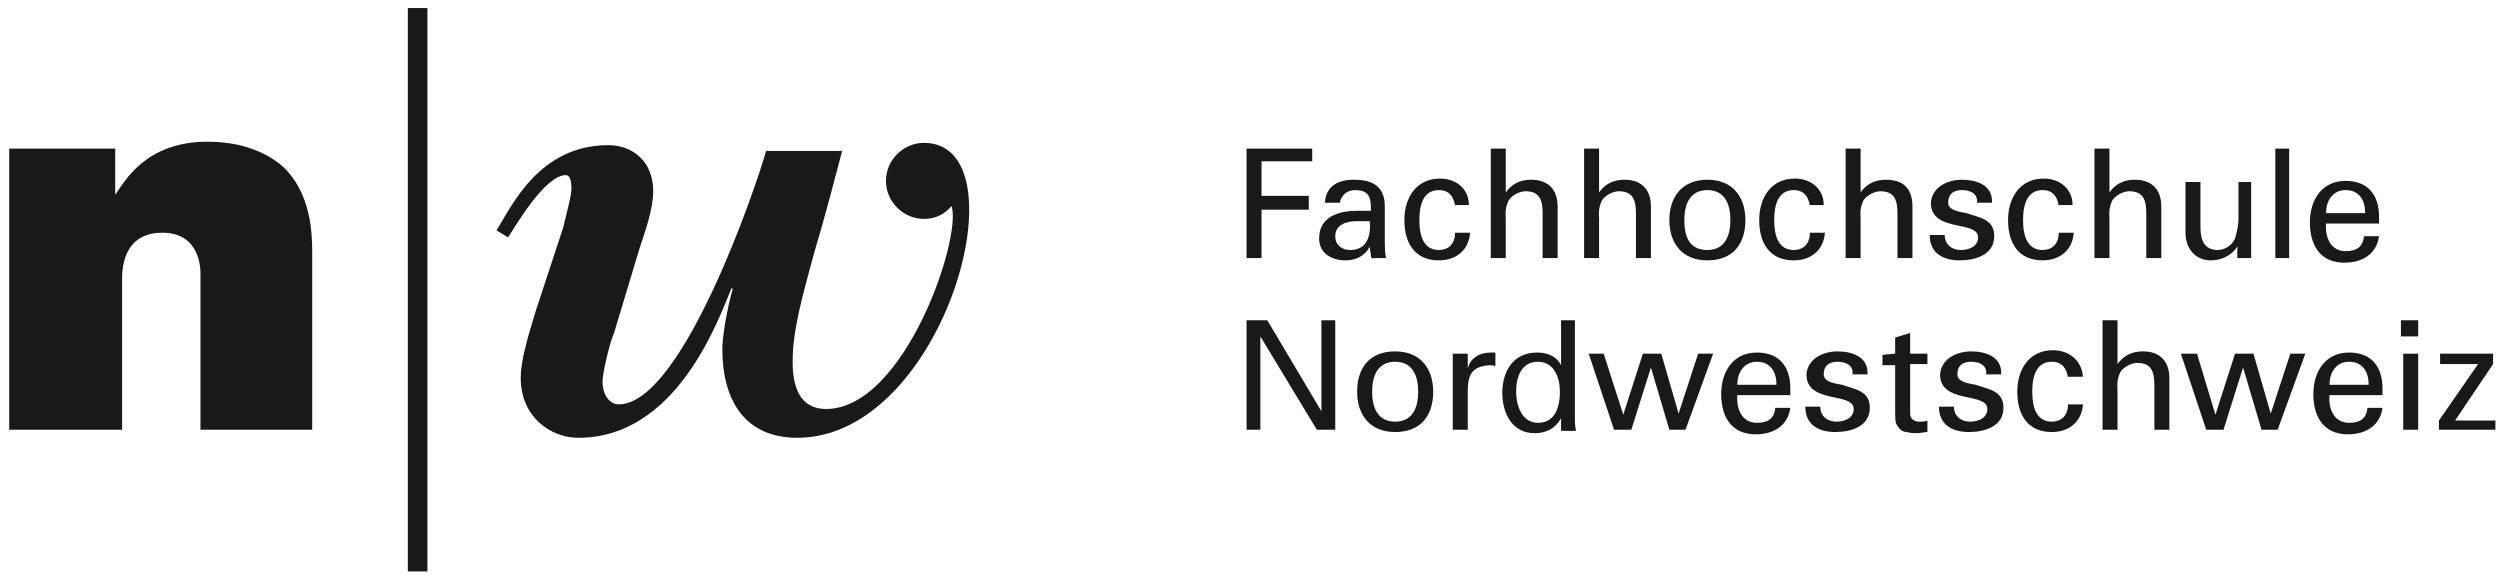
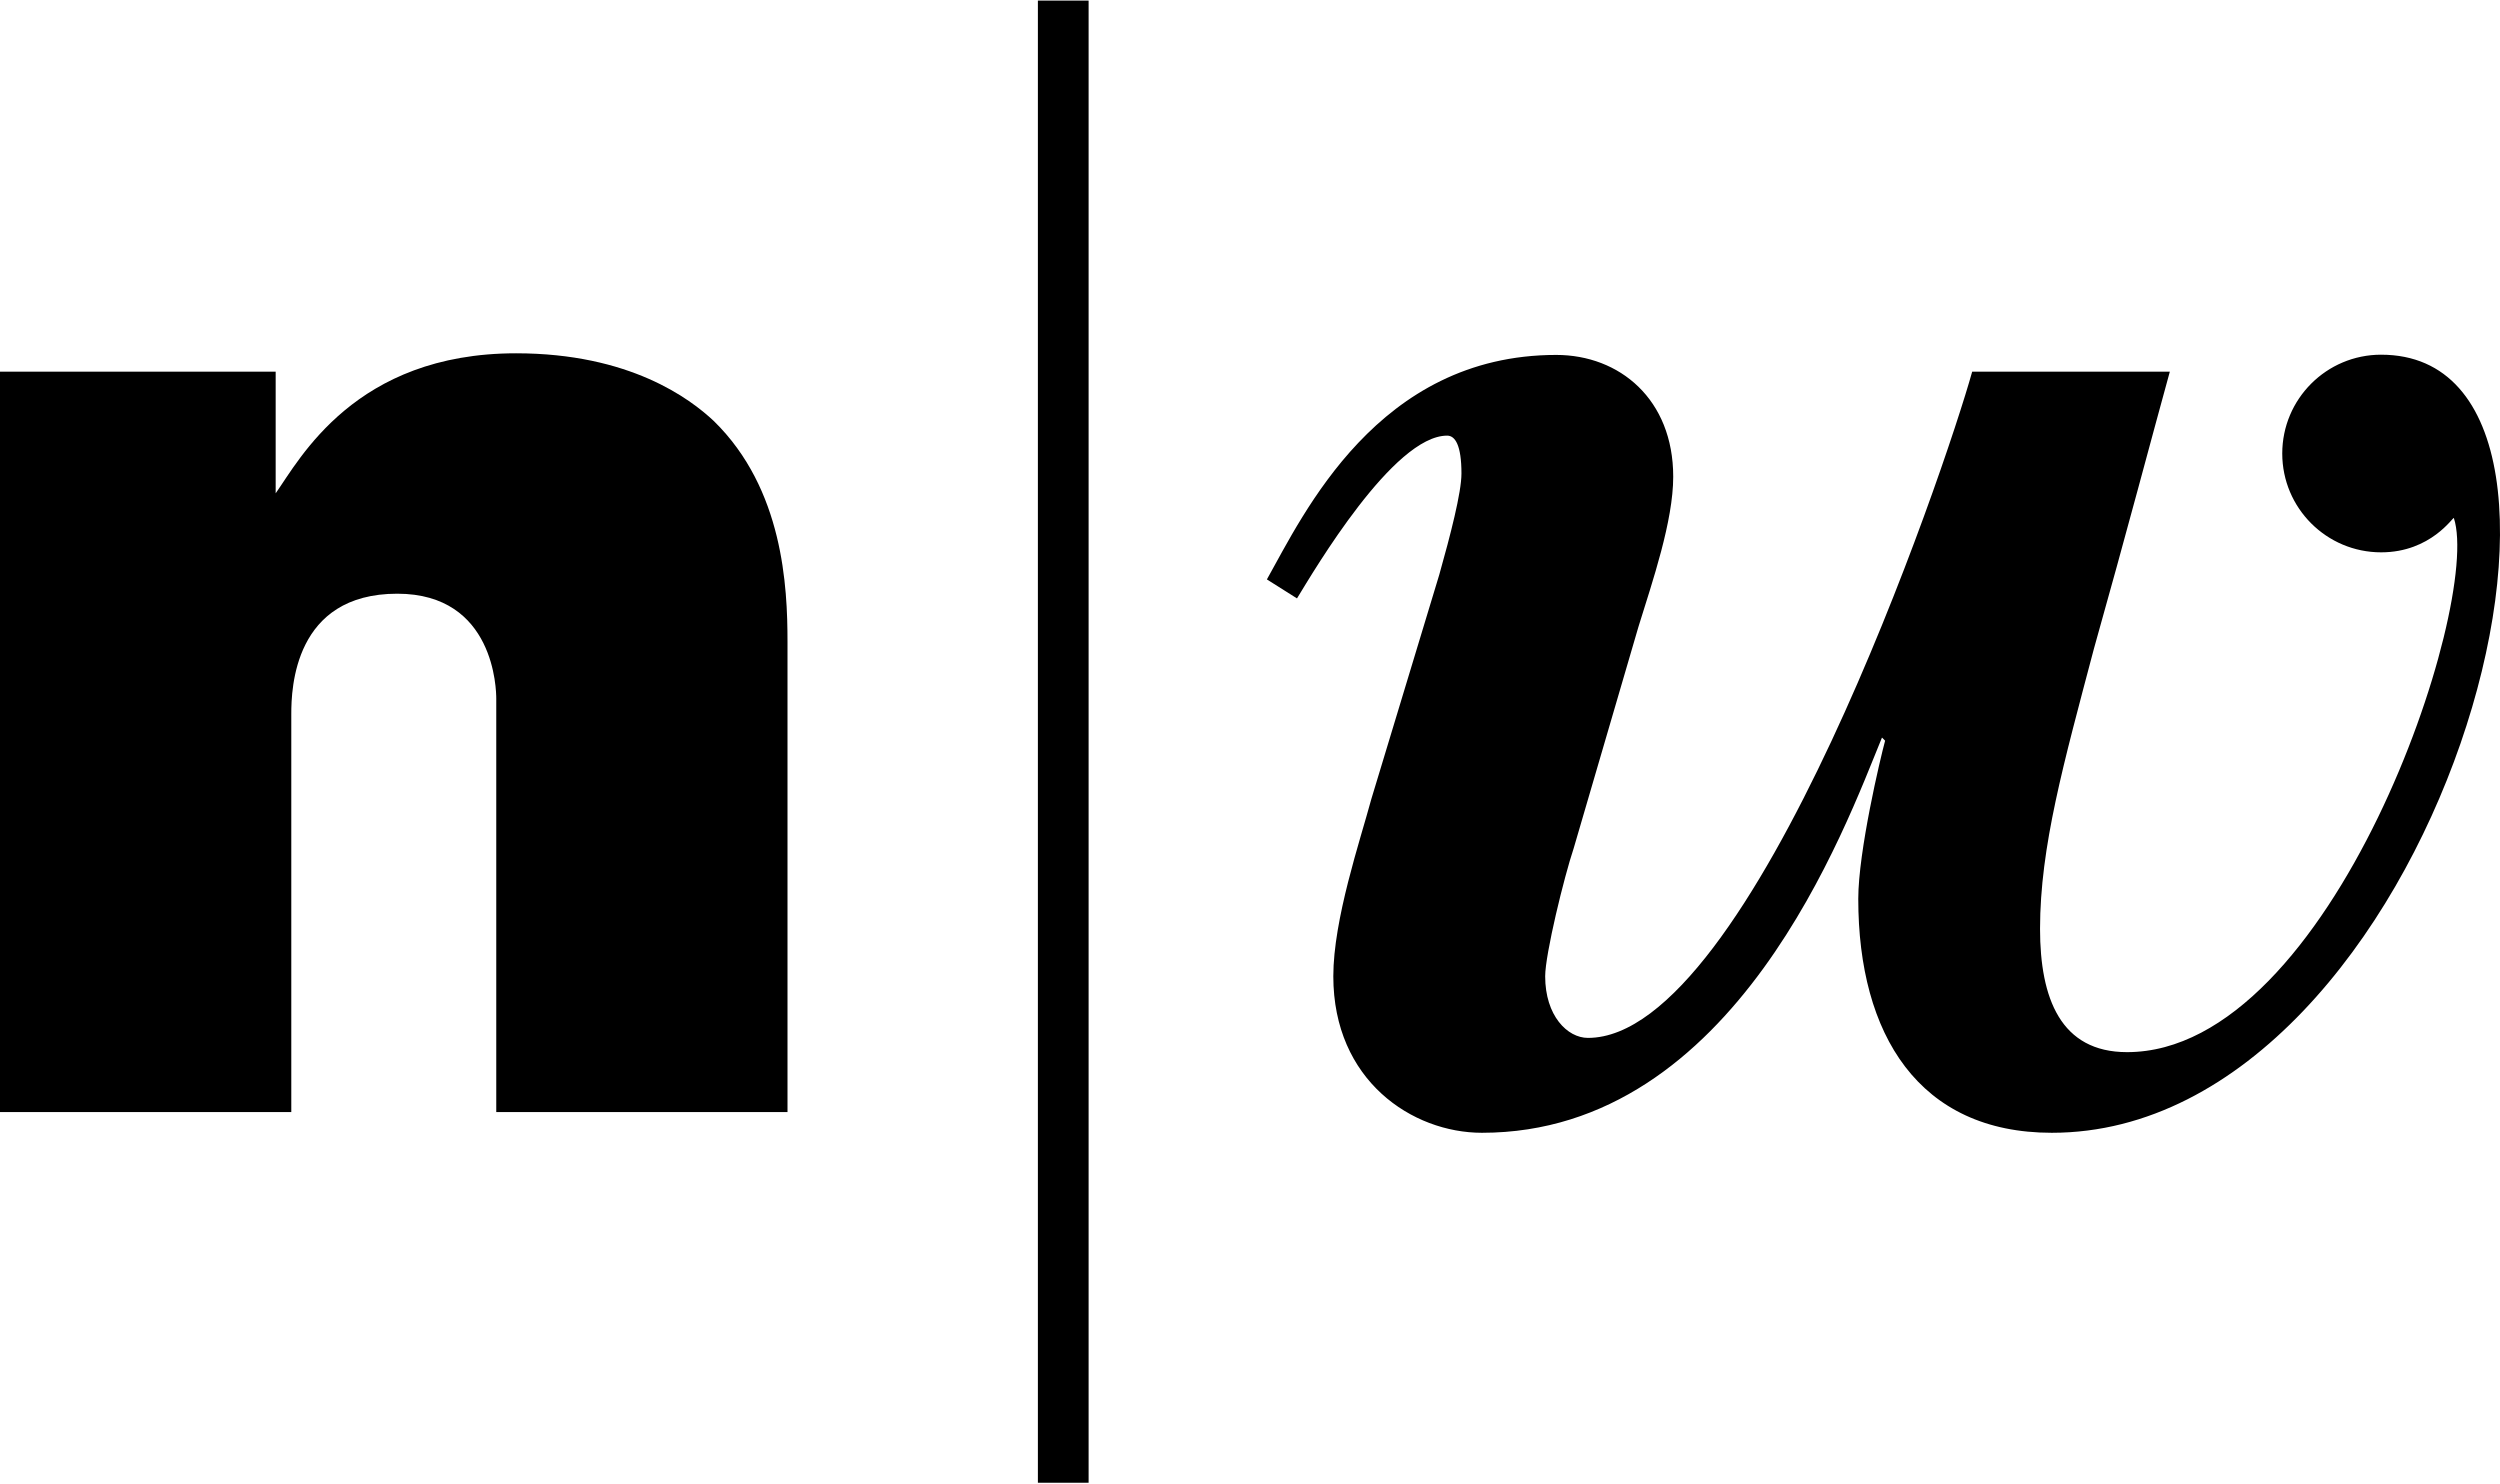
- <svg xmlns="http://www.w3.org/2000/svg" width="217" height="50" viewBox="732 279 217 50">
-   <g fill="none">
-     <g fill="#1A1918" fill-rule="nonzero">
-       <g>
-         <g>
-           <g>
-             <g>
-               <path d="M767.4 328.6h1.7v-48.9h-1.7z" />
-               <path d="M742 295.9c.8-1.1 2.6-4.6 8-4.6 3.8 0 5.8 1.5 6.6 2.2 2.3 2.2 2.5 5.5 2.5 7.3v15.5h-9.7v-13.6c0-.3 0-3.5-3.3-3.5-3.4 0-3.5 3.1-3.5 4v13.1h-9.8v-24.4h9.2v4" />
-               <path d="M812.2 291.4c-1.8 0-3.3 1.5-3.3 3.3 0 1.8 1.5 3.3 3.3 3.3 1.7 0 2.4-1.2 2.4-1.1.9 2.8-4.1 17.6-10.9 17.6-2.2 0-2.9-1.8-2.9-4.1 0-2.7.8-5.5 1.8-9.2 1.1-3.7 2-7.2 2.5-9.1h-6.6c-.9 3.2-7.3 22-12.8 22-.7 0-1.4-.7-1.4-2 0-.7.6-3.3 1-4.2l2.2-7.3c.5-1.5 1.2-3.5 1.2-5 0-2.6-1.8-4-3.9-4-6 0-8.4 5.3-9.7 7.4l1 .6c.6-.9 3.2-5.4 5-5.4.3 0 .5.3.5 1.2 0 .6-.4 2-.7 3.3l-2.4 7.3c-.4 1.4-1.3 4-1.3 5.8 0 3.4 2.6 5.2 5 5.2 8.5 0 12.1-10.1 13.3-13l.1.1c-.2.6-.9 3.6-.9 5.2 0 4.5 2 7.7 6.5 7.7 12.8 0 19.8-25.6 11-25.6" />
-               <path d="M840.2 301.4v-9.5h5.7v1.1h-4.4v3h4.1v1.2h-4.1v4.2h-1.3" />
-               <path d="M851 297.3c0-1.1-.1-1.8-1.4-1.8-.6 0-1.2.4-1.3 1.1H847c.1-1.5 1.2-2 2.5-2 1.4 0 2.7.4 2.7 2.3v3.1c0 .3 0 .8.1 1.4h-.9c-.1 0-.3.1-.4-.1 0-.3-.1-.6-.1-.9-.4.8-1.2 1.2-2.1 1.2-1.2 0-2.3-.6-2.3-1.9 0-1.9 1.7-2.4 3.3-2.4h1.2zm-1.3.9c-.8 0-1.8.3-1.8 1.3 0 .8.6 1.2 1.3 1.2 1.5 0 1.8-1.3 1.7-2.5h-1.2z" />
-               <path d="M858.3 296.9c-.1-.8-.5-1.4-1.4-1.4-1.2 0-1.7 1-1.7 2.6s.5 2.6 1.7 2.6c.8 0 1.4-.5 1.4-1.5h1.3c-.1 1.5-1.2 2.4-2.7 2.4-2.1 0-3-1.5-3-3.5 0-1.9 1-3.6 3.1-3.6 1.4 0 2.5.9 2.5 2.3h-1.2" />
-               <path d="M861.4 301.4v-9.5h1.3v3.8c.5-.7 1.2-1.1 2.2-1.1 1.7 0 2.3 1.1 2.3 2.3v4.5h-1.3v-3.9c0-1.2-.3-1.9-1.5-1.9-.5 0-1.3.4-1.5.9-.3.7-.2 1.2-.2 1.5v3.4h-1.3" />
-               <path d="M869.5 301.4v-9.5h1.3v3.8c.5-.7 1.2-1.1 2.2-1.1 1.7 0 2.3 1.1 2.3 2.3v4.5H874v-3.9c0-1.2-.3-1.9-1.5-1.9-.5 0-1.3.4-1.5.9-.3.7-.2 1.2-.2 1.5v3.4h-1.3" />
-               <path d="M883.5 298.1c0 2.1-1.1 3.5-3.3 3.5-2.2 0-3.3-1.5-3.3-3.5s1.1-3.5 3.3-3.5c2.2 0 3.3 1.5 3.3 3.5zm-3.3 2.6c1.5 0 2-1.2 2-2.6 0-1.4-.5-2.6-2-2.6s-2 1.2-2 2.6c0 1.4.4 2.6 2 2.6z" />
-               <path d="M889.1 296.9c-.1-.8-.5-1.4-1.4-1.4-1.2 0-1.7 1-1.7 2.6s.5 2.6 1.7 2.6c.8 0 1.4-.5 1.4-1.5h1.3c-.1 1.5-1.2 2.4-2.7 2.4-2.1 0-3-1.5-3-3.5 0-1.9 1-3.6 3.1-3.6 1.4 0 2.5.9 2.5 2.3h-1.2" />
-               <path d="M892.2 301.4v-9.5h1.3v3.8c.5-.7 1.2-1.1 2.2-1.1 1.8 0 2.3 1.1 2.3 2.3v4.5h-1.3v-3.9c0-1.2-.3-1.9-1.5-1.9-.5 0-1.3.4-1.5.9-.3.7-.2 1.2-.2 1.5v3.4h-1.3" />
-               <path d="M902.3 294.6c1.3 0 2.7.5 2.6 2h-1.3c.1-.8-.6-1.1-1.3-1.1-.7 0-1.2.3-1.2 1.1 0 .7 1.1.8 1.6.9 1.1.4 2.4.5 2.4 2 0 1.6-1.6 2.1-3 2.1s-2.6-.6-2.6-2.2h1.3c0 .8.6 1.3 1.4 1.3.7 0 1.5-.3 1.5-1.1 0-1.5-4.1-.4-4.1-3 .1-1.4 1.5-2 2.7-2" />
-               <path d="M910.7 296.9c-.1-.8-.5-1.4-1.4-1.4-1.2 0-1.7 1-1.7 2.6s.5 2.6 1.7 2.6c.8 0 1.4-.5 1.4-1.5h1.3c-.1 1.5-1.2 2.4-2.7 2.4-2.1 0-3-1.5-3-3.5 0-1.9 1-3.6 3.1-3.6 1.4 0 2.5.9 2.5 2.3h-1.2" />
-               <path d="M913.8 301.4v-9.5h1.3v3.8c.5-.7 1.2-1.1 2.2-1.1 1.7 0 2.3 1.1 2.3 2.3v4.5h-1.3v-3.9c0-1.2-.3-1.9-1.5-1.9-.5 0-1.3.4-1.5.9-.3.7-.2 1.2-.2 1.5v3.4h-1.3" />
-               <path d="M926.1 294.8h1.3v6.6h-1.2v-1c-.5.8-1.4 1.2-2.3 1.2-1.4 0-2.2-1.1-2.2-2.4v-4.4h1.3v3.9c0 1.1.3 2 1.5 2 .5 0 1.2-.3 1.5-1 .2-.6.3-1.4.3-1.6v-3.3" />
-               <path d="M929.5 301.4h1.2v-9.5h-1.2z" />
-               <path d="M933.9 298.4c-.1 1.2.4 2.4 1.7 2.4 1 0 1.5-.4 1.6-1.3h1.3c-.2 1.5-1.4 2.3-3 2.3-2.1 0-3-1.5-3-3.5 0-1.9 1-3.6 3.1-3.6 2 0 2.9 1.3 2.9 3.1v.6h-4.6zm3.4-.9c0-1.1-.5-2-1.7-2-1.1 0-1.7.9-1.7 2h3.4z" />
-               <path d="M847.9 306.8v9.5h-1.6l-4.9-8.1v8.1h-1.2v-9.5h1.8l4.7 7.9v-7.9h1.2" />
-               <path d="M856.4 313c0 2.1-1.1 3.5-3.3 3.5-2.2 0-3.3-1.5-3.3-3.5 0-2.1 1.1-3.5 3.3-3.5 2.2 0 3.3 1.5 3.3 3.5zm-3.3 2.6c1.5 0 2-1.2 2-2.6 0-1.4-.5-2.6-2-2.6s-2 1.2-2 2.6c0 1.4.5 2.6 2 2.6z" />
-               <path d="M859.4 316.3h-1.3v-6.6h1.3v1.3c.2-.9 1-1.4 2-1.4h.4v1.2c-.2-.1-.4-.1-.5-.1-1.6.1-1.9.9-1.9 2.3v3.3" />
-               <path d="M867.4 306.8h1.3v8.4c0 .4 0 .8.1 1.2h-1.3v-1.1c-.5.9-1.3 1.3-2.3 1.3-2 0-2.8-1.8-2.8-3.5 0-1.8.9-3.5 3-3.5.9 0 1.7.3 2.1 1.1v-3.9h-.1zm-1.9 8.9c1.5 0 1.9-1.4 1.9-2.7 0-1.2-.5-2.6-1.9-2.6-1.5 0-1.9 1.4-1.9 2.6 0 1.2.5 2.7 1.9 2.7z" />
-               <path d="M880.7 309.7l-2.4 6.6h-1.4l-1.6-5.4-1.7 5.4h-1.5l-2.2-6.6h1.3l1.7 5.3 1.7-5.3h1.6l1.5 5.2 1.7-5.2h1.3" />
-               <path d="M882.8 313.3c-.1 1.2.4 2.4 1.7 2.4 1 0 1.5-.4 1.6-1.3h1.3c-.2 1.5-1.4 2.3-3 2.3-2.1 0-3-1.5-3-3.5 0-1.9 1-3.6 3.1-3.6 2 0 2.9 1.3 2.9 3.1v.6h-4.6zm3.4-.9c0-1.1-.5-2-1.7-2-1.1 0-1.7.9-1.7 2h3.4z" />
-               <path d="M891.5 309.5c1.3 0 2.7.5 2.6 2h-1.3c.1-.8-.6-1.1-1.3-1.1-.7 0-1.2.3-1.2 1.1 0 .7 1.1.8 1.6.9 1.1.4 2.4.5 2.4 2 0 1.6-1.6 2.1-3 2.1s-2.6-.6-2.6-2.2h1.3c0 .8.6 1.3 1.4 1.3.7 0 1.5-.3 1.5-1.1 0-1.5-4.1-.4-4.1-3 .1-1.4 1.5-2 2.7-2" />
-               <path d="M896.5 309.7v-1.4l1.3-.4v1.8h1.5v.9h-1.5v4.3c0 .5.4.7.8.7.2 0 .5 0 .7-.1v1c-.3 0-.6.1-.9.1-.3 0-.5 0-.9-.1-.2 0-.5-.1-.7-.4-.2-.3-.3-.3-.3-1.2v-4.2h-1.1v-.9l1.1-.1" />
-               <path d="M903.1 309.5c1.3 0 2.7.5 2.6 2h-1.3c.1-.8-.6-1.1-1.3-1.1-.7 0-1.2.3-1.2 1.1 0 .7 1.1.8 1.6.9 1.1.4 2.4.5 2.4 2 0 1.6-1.6 2.1-3 2.1s-2.6-.6-2.6-2.2h1.3c0 .8.6 1.3 1.4 1.3.7 0 1.5-.3 1.5-1.1 0-1.5-4.1-.4-4.1-3 .1-1.4 1.5-2 2.7-2" />
-               <path d="M911.5 311.8c-.1-.8-.5-1.4-1.4-1.4-1.2 0-1.7 1-1.7 2.6s.5 2.6 1.7 2.6c.8 0 1.4-.5 1.4-1.5h1.3c-.1 1.5-1.2 2.4-2.7 2.4-2.1 0-3-1.5-3-3.5 0-1.9 1-3.6 3.1-3.6 1.4 0 2.5.9 2.6 2.3h-1.3" />
-               <path d="M914.5 316.3v-9.5h1.3v3.8c.5-.7 1.2-1.1 2.2-1.1 1.7 0 2.3 1.1 2.3 2.3v4.5H919v-3.9c0-1.2-.3-1.9-1.5-1.9-.5 0-1.3.4-1.5.9-.3.7-.2 1.2-.2 1.5v3.4h-1.3" />
-               <path d="M932.1 309.7l-2.4 6.6h-1.4l-1.6-5.4-1.7 5.4h-1.5l-2.2-6.6h1.4l1.6 5.3 1.7-5.3h1.6l1.5 5.2 1.7-5.2h1.3" />
-               <path d="M934.2 313.3c-.1 1.2.4 2.4 1.7 2.4 1 0 1.5-.4 1.6-1.3h1.3c-.2 1.5-1.4 2.3-3 2.3-2.1 0-3-1.5-3-3.5 0-1.9 1-3.6 3.1-3.6 2 0 2.9 1.3 2.9 3.1v.6h-4.6zm3.4-.9c0-1.1-.5-2-1.7-2-1.1 0-1.7.9-1.7 2h3.4z" />
-               <path d="M940.4 308.2h1.5v-1.4h-1.5v1.4zm.2 8.1h1.3v-6.6h-1.3v6.6z" />
-               <path d="M948.6 316.3h-4.9v-.8l3.4-4.9h-3.3v-.9h4.6v.9l-3.3 4.9h3.5v.8" />
-             </g>
-           </g>
-         </g>
-       </g>
-     </g>
+ <svg xmlns="http://www.w3.org/2000/svg" version="1.0" width="300" height="178" id="svg2" xml:space="preserve">
+   <defs id="defs6" />
+   <g transform="matrix(1.25,0,0,-1.25,-113.3863,205.9017)" id="g12">
+     <path d="m 195.215,164.665 -4.869,0 0,-142.286 4.869,0 0,142.286 z" id="path712" style="fill:#000000;fill-opacity:1;fill-rule:nonzero;stroke:none" />
+     <path d="m 117.173,117.364 c 2.309,3.263 7.607,13.441 23.079,13.441 10.898,0 16.693,-4.345 18.996,-6.514 6.654,-6.52 7.061,-15.884 7.061,-21.177 l 0,-45.148 -27.959,0 0,39.682 c 0,0.803 -0.134,10.078 -9.504,10.078 -9.911,0 -10.173,-9.102 -10.173,-11.539 l 0,-38.221 -27.964,0 0,71.076 26.464,0 0,-11.679 z" id="path716" style="fill:#000000;fill-opacity:1;fill-rule:nonzero;stroke:none" />
+     <path d="m 319.297,130.671 c -5.243,0 -9.492,-4.25 -9.492,-9.487 0,-5.237 4.25,-9.487 9.492,-9.487 4.802,0 6.927,3.463 6.983,3.291 2.716,-8.288 -11.69,-51.272 -31.378,-51.272 -6.369,0 -8.349,5.159 -8.349,11.835 0,7.892 2.281,15.94 5.165,26.866 3.04,10.781 5.767,21.099 7.295,26.626 l -18.974,0 c -2.588,-9.32 -21.154,-63.96 -36.888,-63.96 -1.974,0 -4.105,2.125 -4.105,5.917 0,2.119 1.824,9.565 2.738,12.292 l 6.213,21.249 c 1.366,4.406 3.341,10.162 3.341,14.417 0,7.44 -5.159,11.69 -11.227,11.69 -17.15,0 -24.283,-15.332 -27.78,-21.55 l 2.889,-1.824 c 1.668,2.727 9.258,15.627 14.417,15.627 0.764,0 1.372,-0.909 1.372,-3.636 0,-1.824 -1.06,-5.917 -2.13,-9.716 l -6.525,-21.545 c -1.065,-3.954 -3.647,-11.545 -3.647,-17.005 0,-10.017 7.591,-15.025 14.267,-15.025 24.339,0 34.913,29.448 38.405,37.942 l 0.301,-0.301 c -0.457,-1.673 -2.577,-10.625 -2.577,-15.181 0,-13.051 5.828,-22.46 18.578,-22.46 36.949,0 57.122,74.696 31.617,74.696" id="path720" style="fill:#000000;fill-opacity:1;fill-rule:nonzero;stroke:none" />
  </g>
</svg>
